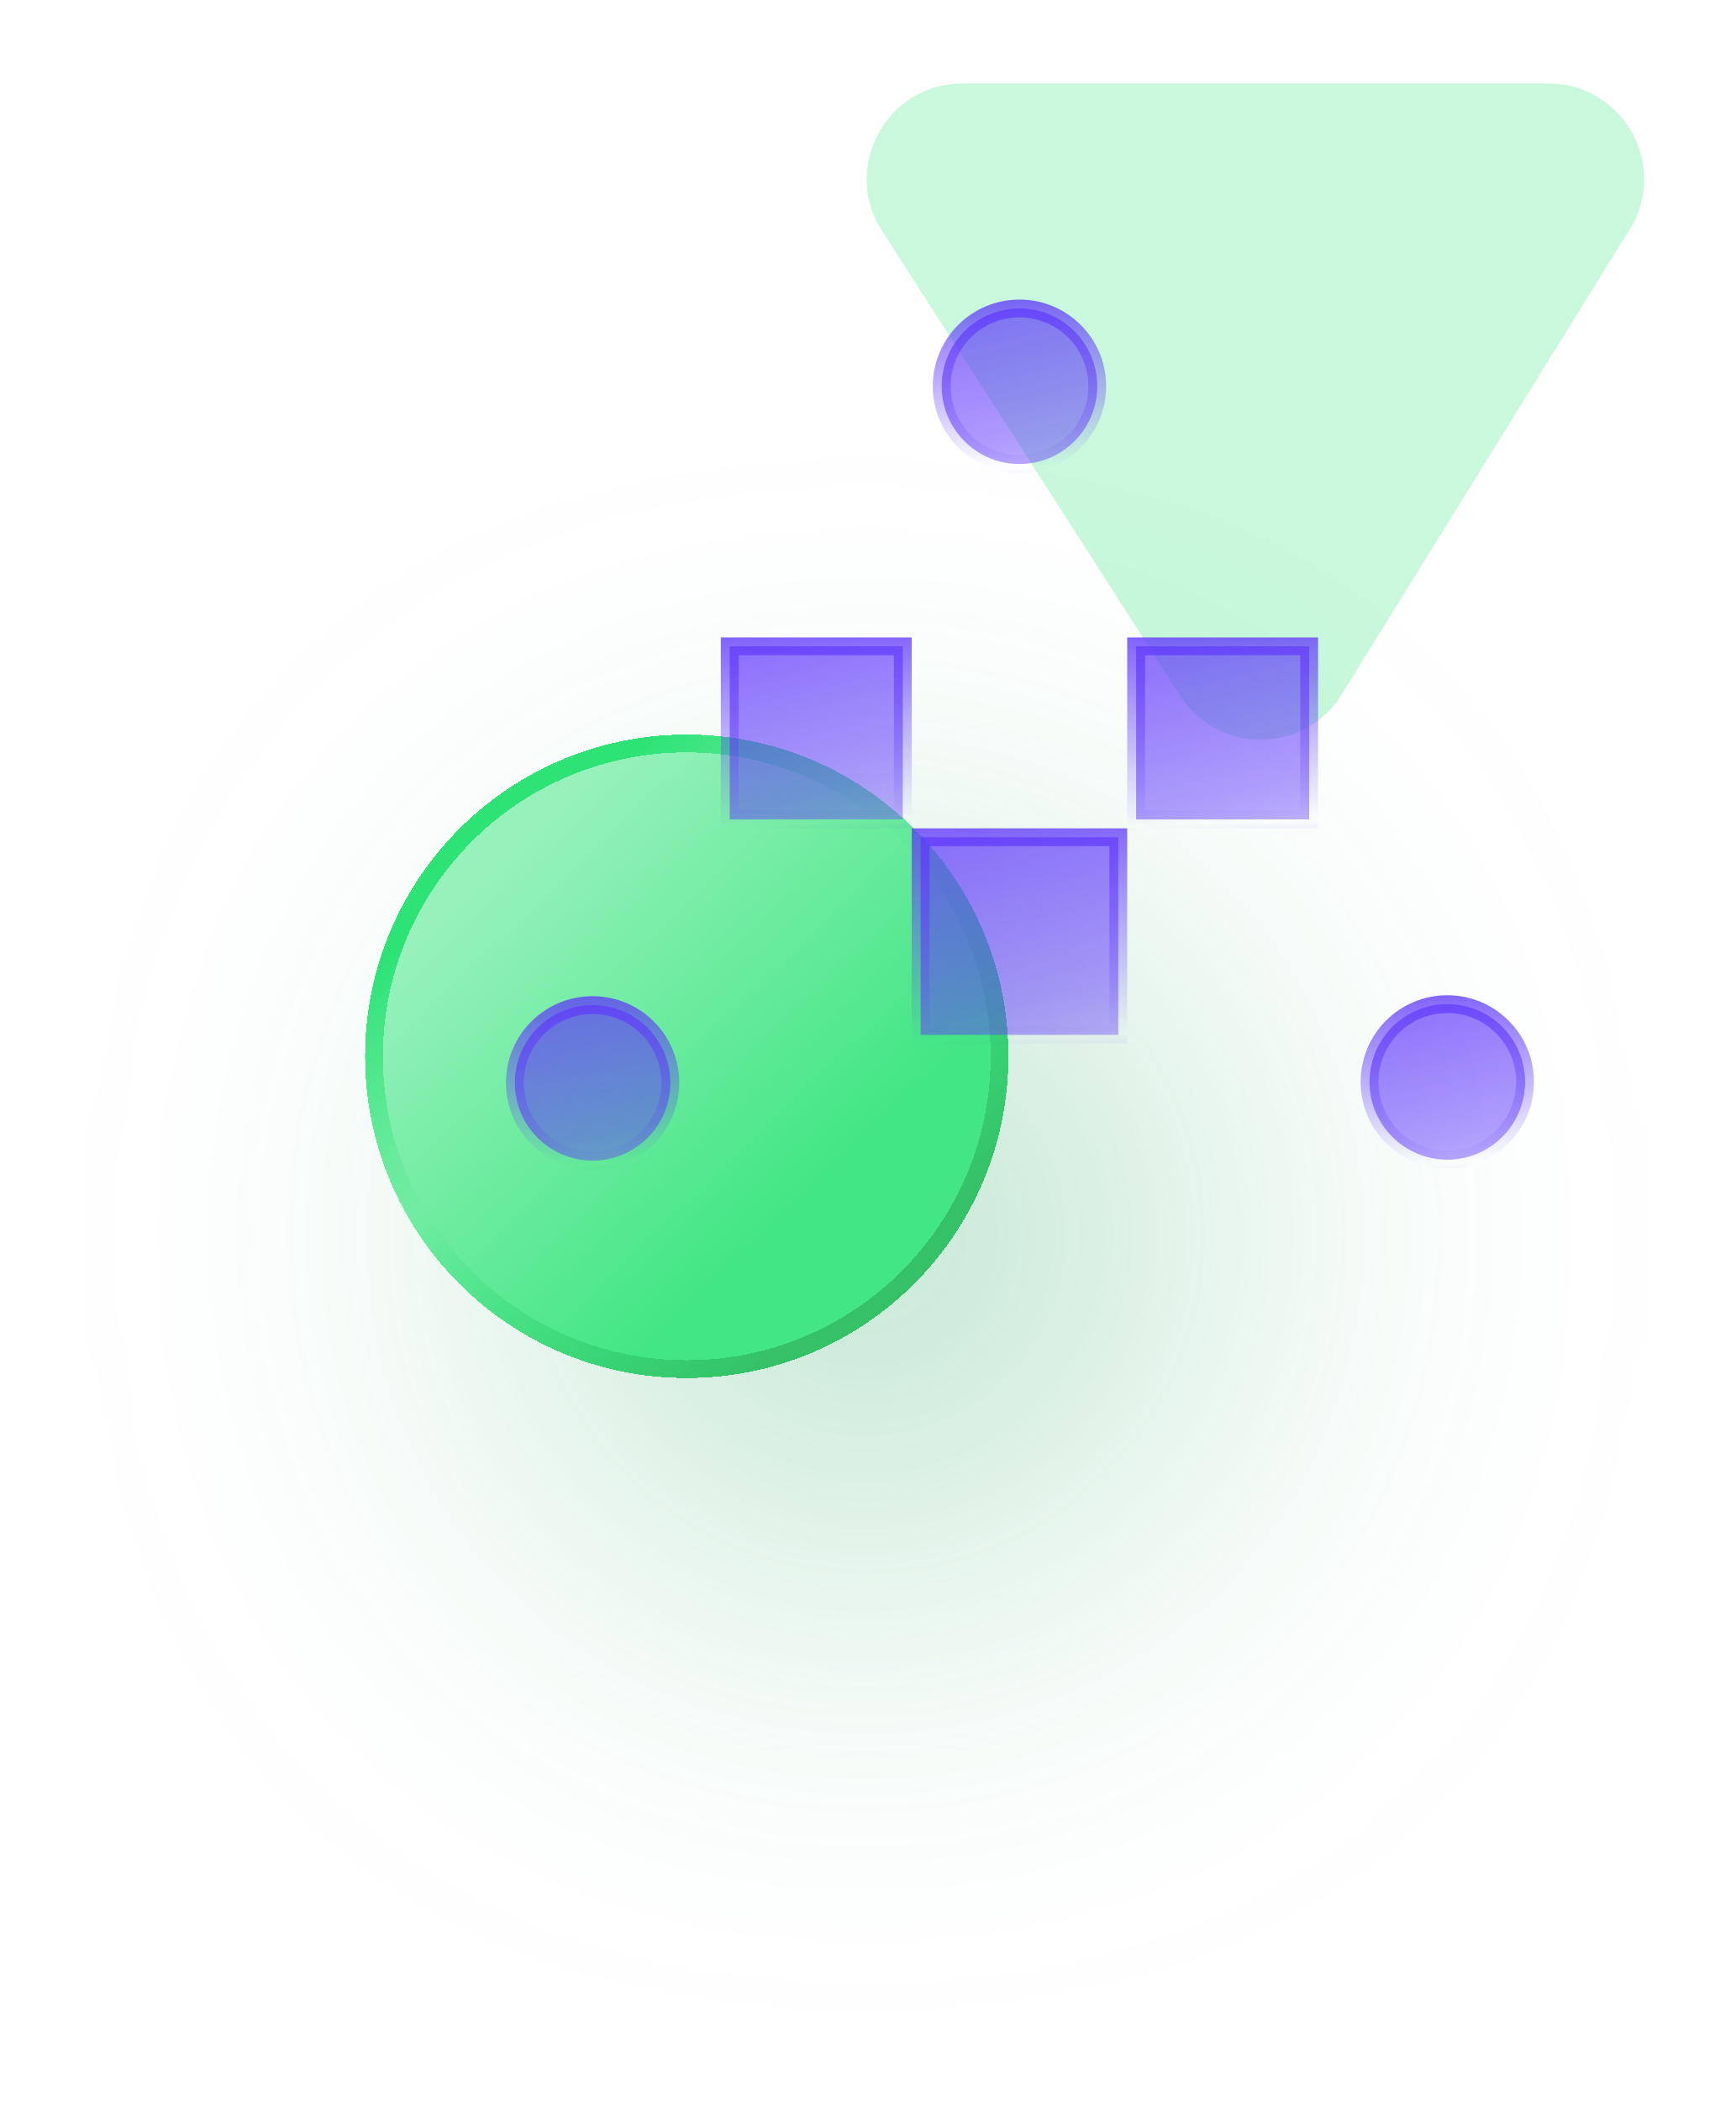
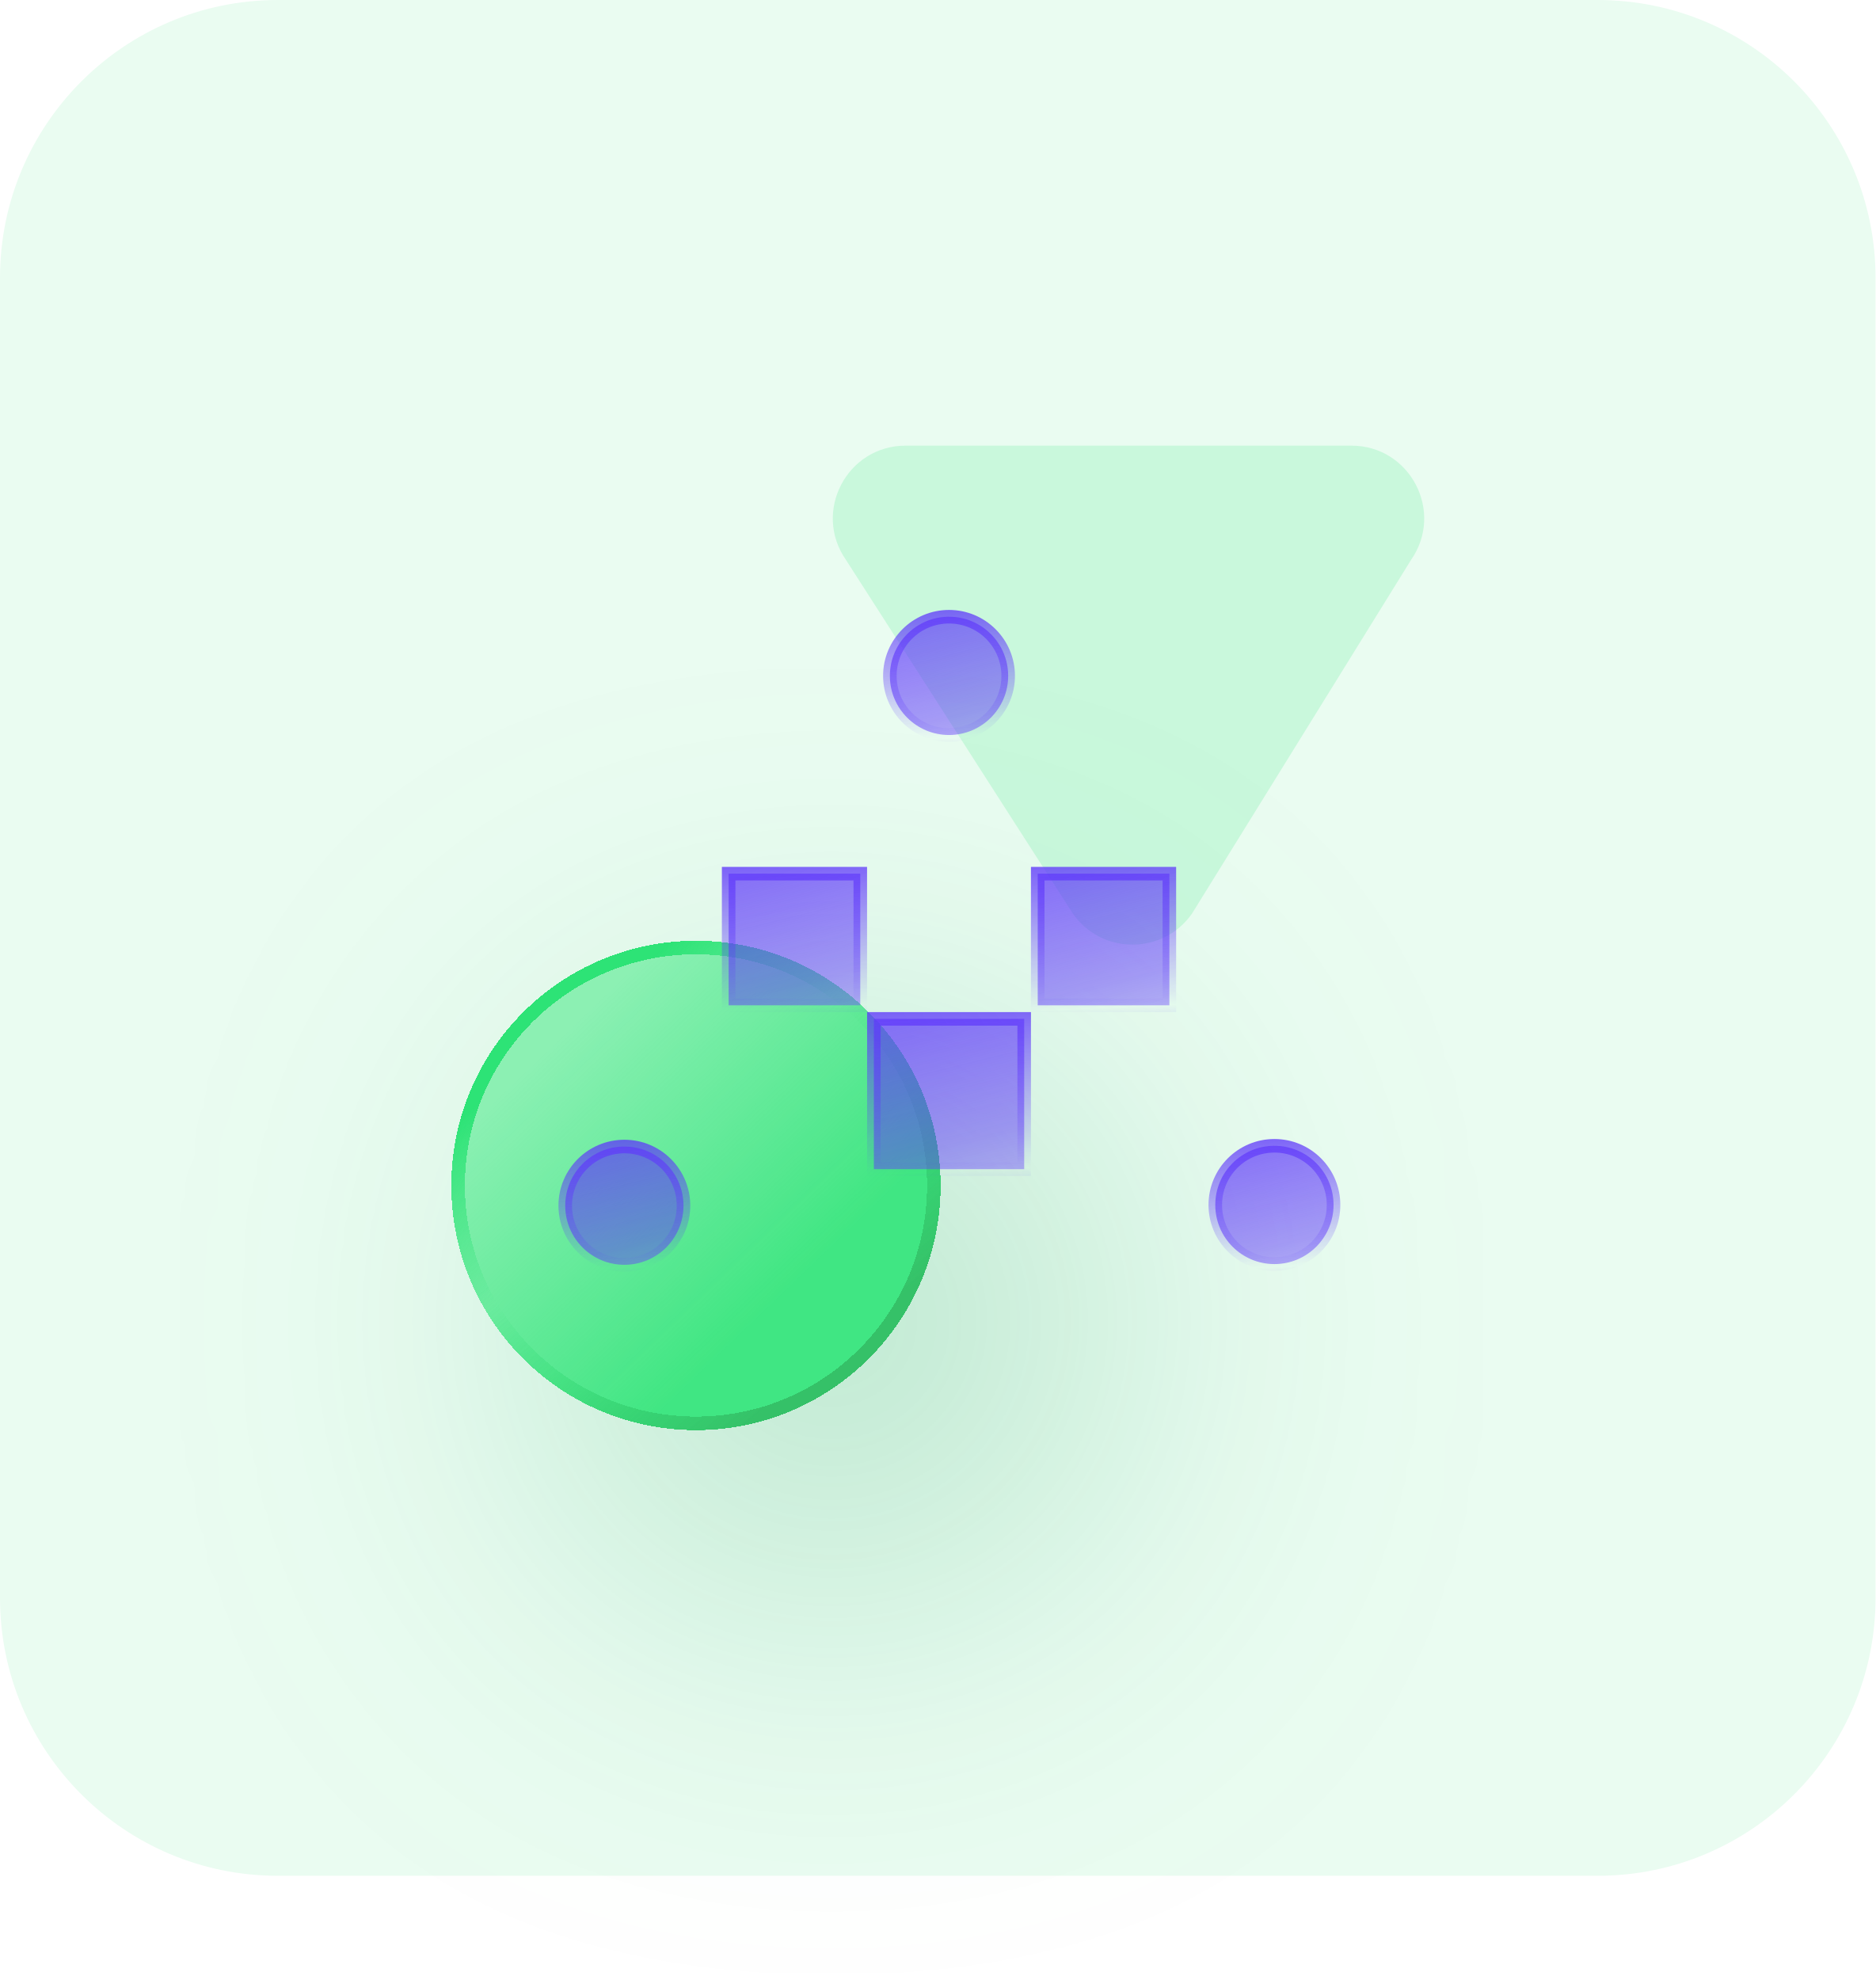
- <svg xmlns="http://www.w3.org/2000/svg" width="38" height="46" viewBox="0 0 38 46" fill="none">
-   <path d="M29.321 15.298L35.626 5.119C36.593 3.732 35.601 1.829 33.909 1.829L21.074 1.829C19.383 1.829 18.39 3.732 19.357 5.119L25.887 15.298C26.72 16.493 28.488 16.493 29.321 15.298Z" fill="#C9F8DC" />
-   <g filter="url(#filter0_bd_3308_1228)">
-     <path d="M15.038 30.171C18.929 30.171 22.082 27.017 22.082 23.127C22.082 19.236 18.929 16.083 15.038 16.083C11.148 16.083 7.994 19.236 7.994 23.127C7.994 27.017 11.148 30.171 15.038 30.171Z" fill="url(#paint0_linear_3308_1228)" shape-rendering="crispEdges" />
-     <path d="M21.887 23.127C21.887 26.909 18.821 29.976 15.038 29.976C11.256 29.976 8.19 26.909 8.19 23.127C8.19 19.344 11.256 16.278 15.038 16.278C18.821 16.278 21.887 19.344 21.887 23.127Z" stroke="url(#paint1_linear_3308_1228)" stroke-width="0.39" shape-rendering="crispEdges" />
+ <svg xmlns="http://www.w3.org/2000/svg" width="54" height="57" viewBox="0 0 54 57" fill="none">
+   <rect width="54" height="54" rx="8" fill="#EAFCF1" />
+   <path d="M34.321 26.298L40.626 16.119C41.593 14.732 40.601 12.829 38.909 12.829L26.074 12.829C24.383 12.829 23.39 14.732 24.357 16.119L30.887 26.298C31.72 27.493 33.488 27.493 34.321 26.298Z" fill="#C9F8DC" />
+   <g filter="url(#filter0_bd_3308_1227)">
+     <path d="M20.038 41.171C23.929 41.171 27.082 38.017 27.082 34.127C27.082 30.236 23.929 27.083 20.038 27.083C16.148 27.083 12.994 30.236 12.994 34.127C12.994 38.017 16.148 41.171 20.038 41.171Z" fill="url(#paint0_linear_3308_1227)" shape-rendering="crispEdges" />
+     <path d="M26.887 34.127C26.887 37.909 23.821 40.975 20.038 40.975C16.256 40.975 13.19 37.909 13.19 34.127C13.19 30.344 16.256 27.278 20.038 27.278C23.821 27.278 26.887 30.344 26.887 34.127Z" stroke="url(#paint1_linear_3308_1227)" stroke-width="0.39" shape-rendering="crispEdges" />
  </g>
-   <g filter="url(#filter1_b_3308_1228)">
-     <path d="M20.16 22.658V18.331H24.488V22.658H20.16Z" fill="url(#paint2_linear_3308_1228)" stroke="url(#paint3_linear_3308_1228)" stroke-width="0.39" />
-     <path d="M24.878 17.941V14.151H28.668V17.941H24.878Z" fill="url(#paint4_linear_3308_1228)" stroke="url(#paint5_linear_3308_1228)" stroke-width="0.39" />
-     <path d="M15.979 17.941V14.151H19.769V17.941H15.979Z" fill="url(#paint6_linear_3308_1228)" stroke="url(#paint7_linear_3308_1228)" stroke-width="0.39" />
-     <path d="M24.027 8.457C24.027 9.397 23.264 10.159 22.324 10.159C21.384 10.159 20.621 9.397 20.621 8.457C20.621 7.516 21.384 6.754 22.324 6.754C23.264 6.754 24.027 7.516 24.027 8.457Z" fill="url(#paint8_linear_3308_1228)" stroke="url(#paint9_linear_3308_1228)" stroke-width="0.39" />
-     <path d="M14.679 23.708C14.679 24.649 13.917 25.411 12.976 25.411C12.036 25.411 11.274 24.649 11.274 23.708C11.274 22.768 12.036 22.006 12.976 22.006C13.917 22.006 14.679 22.768 14.679 23.708Z" fill="url(#paint10_linear_3308_1228)" stroke="url(#paint11_linear_3308_1228)" stroke-width="0.39" />
-     <path d="M33.395 23.687C33.395 24.628 32.633 25.39 31.693 25.39C30.752 25.39 29.99 24.628 29.99 23.687C29.99 22.747 30.752 21.985 31.693 21.985C32.633 21.985 33.395 22.747 33.395 23.687Z" fill="url(#paint12_linear_3308_1228)" stroke="url(#paint13_linear_3308_1228)" stroke-width="0.39" />
+   <g filter="url(#filter1_b_3308_1227)">
+     <path d="M25.16 33.658V29.331H29.488V33.658H25.16Z" fill="url(#paint2_linear_3308_1227)" stroke="url(#paint3_linear_3308_1227)" stroke-width="0.39" />
+     <path d="M29.878 28.941V25.151H33.668V28.941H29.878Z" fill="url(#paint4_linear_3308_1227)" stroke="url(#paint5_linear_3308_1227)" stroke-width="0.39" />
+     <path d="M20.979 28.941V25.151H24.769V28.941H20.979Z" fill="url(#paint6_linear_3308_1227)" stroke="url(#paint7_linear_3308_1227)" stroke-width="0.39" />
+     <path d="M29.027 19.457C29.027 20.397 28.264 21.159 27.324 21.159C26.384 21.159 25.621 20.397 25.621 19.457C25.621 18.516 26.384 17.754 27.324 17.754C28.264 17.754 29.027 18.516 29.027 19.457Z" fill="url(#paint8_linear_3308_1227)" stroke="url(#paint9_linear_3308_1227)" stroke-width="0.39" />
+     <path d="M19.679 34.708C19.679 35.649 18.917 36.411 17.977 36.411C17.036 36.411 16.274 35.649 16.274 34.708C16.274 33.768 17.036 33.006 17.977 33.006C18.917 33.006 19.679 33.768 19.679 34.708Z" fill="url(#paint10_linear_3308_1227)" stroke="url(#paint11_linear_3308_1227)" stroke-width="0.39" />
+     <path d="M38.395 34.687C38.395 35.628 37.633 36.39 36.693 36.39C35.752 36.39 34.99 35.628 34.99 34.687C34.99 33.747 35.752 32.985 36.693 32.985C37.633 32.985 38.395 33.747 38.395 34.687Z" fill="url(#paint12_linear_3308_1227)" stroke="url(#paint13_linear_3308_1227)" stroke-width="0.39" />
  </g>
  <defs>
-     <filter id="filter0_bd_3308_1228" x="0.19" y="8.278" width="37.503" height="37.503" filterUnits="userSpaceOnUse" color-interpolation-filters="sRGB">
+     <filter id="filter0_bd_3308_1227" x="5.19" y="19.278" width="37.503" height="37.503" filterUnits="userSpaceOnUse" color-interpolation-filters="sRGB">
      <feFlood flood-opacity="0" result="BackgroundImageFix" />
      <feGaussianBlur in="BackgroundImageFix" stdDeviation="3.902" />
-       <feComposite in2="SourceAlpha" operator="in" result="effect1_backgroundBlur_3308_1228" />
+       <feComposite in2="SourceAlpha" operator="in" result="effect1_backgroundBlur_3308_1227" />
      <feColorMatrix in="SourceAlpha" type="matrix" values="0 0 0 0 0 0 0 0 0 0 0 0 0 0 0 0 0 0 127 0" result="hardAlpha" />
      <feOffset dx="3.902" dy="3.902" />
      <feGaussianBlur stdDeviation="5.854" />
      <feComposite in2="hardAlpha" operator="out" />
      <feColorMatrix type="matrix" values="0 0 0 0 0.02 0 0 0 0 0.6 0 0 0 0 0.29 0 0 0 0.3 0" />
-       <feBlend mode="normal" in2="effect1_backgroundBlur_3308_1228" result="effect2_dropShadow_3308_1228" />
-       <feBlend mode="normal" in="SourceGraphic" in2="effect2_dropShadow_3308_1228" result="shape" />
+       <feBlend mode="normal" in2="effect1_backgroundBlur_3308_1227" result="effect2_dropShadow_3308_1227" />
+       <feBlend mode="normal" in="SourceGraphic" in2="effect2_dropShadow_3308_1227" result="shape" />
    </filter>
-     <filter id="filter1_b_3308_1228" x="9.518" y="4.998" width="25.634" height="22.169" filterUnits="userSpaceOnUse" color-interpolation-filters="sRGB">
+     <filter id="filter1_b_3308_1227" x="14.518" y="15.998" width="25.634" height="22.169" filterUnits="userSpaceOnUse" color-interpolation-filters="sRGB">
      <feFlood flood-opacity="0" result="BackgroundImageFix" />
      <feGaussianBlur in="BackgroundImageFix" stdDeviation="0.78" />
-       <feComposite in2="SourceAlpha" operator="in" result="effect1_backgroundBlur_3308_1228" />
-       <feBlend mode="normal" in="SourceGraphic" in2="effect1_backgroundBlur_3308_1228" result="shape" />
+       <feComposite in2="SourceAlpha" operator="in" result="effect1_backgroundBlur_3308_1227" />
+       <feBlend mode="normal" in="SourceGraphic" in2="effect1_backgroundBlur_3308_1227" result="shape" />
    </filter>
-     <linearGradient id="paint0_linear_3308_1228" x1="8.267" y1="16.083" x2="23.232" y2="31.661" gradientUnits="userSpaceOnUse">
+     <linearGradient id="paint0_linear_3308_1227" x1="13.267" y1="27.083" x2="28.232" y2="42.661" gradientUnits="userSpaceOnUse">
      <stop offset="0.182" stop-color="#2DE376" stop-opacity="0.5" />
      <stop offset="0.64" stop-color="#2DE376" stop-opacity="0.9" />
    </linearGradient>
-     <linearGradient id="paint1_linear_3308_1228" x1="7.994" y1="14.443" x2="21.703" y2="30.761" gradientUnits="userSpaceOnUse">
+     <linearGradient id="paint1_linear_3308_1227" x1="12.994" y1="25.443" x2="26.703" y2="41.761" gradientUnits="userSpaceOnUse">
      <stop offset="0.25" stop-color="#2DE376" />
      <stop offset="0.471" stop-color="#2DE376" stop-opacity="0" />
      <stop offset="0.817" stop-color="#35C168" />
    </linearGradient>
-     <linearGradient id="paint2_linear_3308_1228" x1="23.279" y1="26.362" x2="20.702" y2="15.915" gradientUnits="userSpaceOnUse">
+     <linearGradient id="paint2_linear_3308_1227" x1="28.279" y1="37.362" x2="25.702" y2="26.915" gradientUnits="userSpaceOnUse">
      <stop offset="0.082" stop-color="#8566FF" stop-opacity="0.3" />
      <stop offset="0.424" stop-color="#5F38FB" stop-opacity="0.5" />
      <stop offset="0.762" stop-color="#5F38FB" stop-opacity="0.7" />
    </linearGradient>
-     <linearGradient id="paint3_linear_3308_1228" x1="22.324" y1="28.468" x2="21.707" y2="14.458" gradientUnits="userSpaceOnUse">
+     <linearGradient id="paint3_linear_3308_1227" x1="27.324" y1="39.468" x2="26.707" y2="25.458" gradientUnits="userSpaceOnUse">
      <stop offset="0.137" stop-color="#AF9BFD" />
      <stop offset="0.41" stop-color="#5F38FB" stop-opacity="0" />
      <stop offset="0.835" stop-color="#5F38FB" />
    </linearGradient>
-     <linearGradient id="paint4_linear_3308_1228" x1="27.619" y1="21.245" x2="25.335" y2="11.988" gradientUnits="userSpaceOnUse">
+     <linearGradient id="paint4_linear_3308_1227" x1="32.619" y1="32.245" x2="30.335" y2="22.988" gradientUnits="userSpaceOnUse">
      <stop offset="0.082" stop-color="#8566FF" stop-opacity="0.3" />
      <stop offset="0.424" stop-color="#5F38FB" stop-opacity="0.5" />
      <stop offset="0.762" stop-color="#5F38FB" stop-opacity="0.7" />
    </linearGradient>
-     <linearGradient id="paint5_linear_3308_1228" x1="26.773" y1="23.111" x2="26.227" y2="10.697" gradientUnits="userSpaceOnUse">
+     <linearGradient id="paint5_linear_3308_1227" x1="31.773" y1="34.111" x2="31.227" y2="21.697" gradientUnits="userSpaceOnUse">
      <stop offset="0.137" stop-color="#AF9BFD" />
      <stop offset="0.41" stop-color="#5F38FB" stop-opacity="0" />
      <stop offset="0.835" stop-color="#5F38FB" />
    </linearGradient>
-     <linearGradient id="paint6_linear_3308_1228" x1="18.721" y1="21.245" x2="16.437" y2="11.988" gradientUnits="userSpaceOnUse">
+     <linearGradient id="paint6_linear_3308_1227" x1="23.721" y1="32.245" x2="21.437" y2="22.988" gradientUnits="userSpaceOnUse">
      <stop offset="0.082" stop-color="#8566FF" stop-opacity="0.3" />
      <stop offset="0.424" stop-color="#5F38FB" stop-opacity="0.5" />
      <stop offset="0.762" stop-color="#5F38FB" stop-opacity="0.7" />
    </linearGradient>
-     <linearGradient id="paint7_linear_3308_1228" x1="17.874" y1="23.111" x2="17.328" y2="10.697" gradientUnits="userSpaceOnUse">
+     <linearGradient id="paint7_linear_3308_1227" x1="22.874" y1="34.111" x2="22.328" y2="21.697" gradientUnits="userSpaceOnUse">
      <stop offset="0.137" stop-color="#AF9BFD" />
      <stop offset="0.41" stop-color="#5F38FB" stop-opacity="0" />
      <stop offset="0.835" stop-color="#5F38FB" />
    </linearGradient>
-     <linearGradient id="paint8_linear_3308_1228" x1="23.093" y1="13.178" x2="21.019" y2="4.773" gradientUnits="userSpaceOnUse">
+     <linearGradient id="paint8_linear_3308_1227" x1="28.093" y1="24.178" x2="26.019" y2="15.773" gradientUnits="userSpaceOnUse">
      <stop offset="0.082" stop-color="#8566FF" stop-opacity="0.3" />
      <stop offset="0.424" stop-color="#5F38FB" stop-opacity="0.5" />
      <stop offset="0.762" stop-color="#5F38FB" stop-opacity="0.7" />
    </linearGradient>
-     <linearGradient id="paint9_linear_3308_1228" x1="22.324" y1="14.872" x2="21.828" y2="3.6" gradientUnits="userSpaceOnUse">
+     <linearGradient id="paint9_linear_3308_1227" x1="27.324" y1="25.872" x2="26.828" y2="14.6" gradientUnits="userSpaceOnUse">
      <stop offset="0.137" stop-color="#AF9BFD" />
      <stop offset="0.41" stop-color="#5F38FB" stop-opacity="0" />
      <stop offset="0.835" stop-color="#5F38FB" />
    </linearGradient>
-     <linearGradient id="paint10_linear_3308_1228" x1="13.745" y1="28.43" x2="11.671" y2="20.024" gradientUnits="userSpaceOnUse">
+     <linearGradient id="paint10_linear_3308_1227" x1="18.745" y1="39.43" x2="16.671" y2="31.024" gradientUnits="userSpaceOnUse">
      <stop offset="0.082" stop-color="#8566FF" stop-opacity="0.3" />
      <stop offset="0.424" stop-color="#5F38FB" stop-opacity="0.5" />
      <stop offset="0.762" stop-color="#5F38FB" stop-opacity="0.7" />
    </linearGradient>
-     <linearGradient id="paint11_linear_3308_1228" x1="12.976" y1="30.124" x2="12.48" y2="18.852" gradientUnits="userSpaceOnUse">
+     <linearGradient id="paint11_linear_3308_1227" x1="17.977" y1="41.124" x2="17.48" y2="29.852" gradientUnits="userSpaceOnUse">
      <stop offset="0.137" stop-color="#AF9BFD" />
      <stop offset="0.41" stop-color="#5F38FB" stop-opacity="0" />
      <stop offset="0.835" stop-color="#5F38FB" />
    </linearGradient>
-     <linearGradient id="paint12_linear_3308_1228" x1="32.461" y1="28.409" x2="30.387" y2="20.003" gradientUnits="userSpaceOnUse">
+     <linearGradient id="paint12_linear_3308_1227" x1="37.461" y1="39.408" x2="35.388" y2="31.003" gradientUnits="userSpaceOnUse">
      <stop offset="0.082" stop-color="#8566FF" stop-opacity="0.3" />
      <stop offset="0.424" stop-color="#5F38FB" stop-opacity="0.5" />
      <stop offset="0.762" stop-color="#5F38FB" stop-opacity="0.7" />
    </linearGradient>
-     <linearGradient id="paint13_linear_3308_1228" x1="31.693" y1="30.102" x2="31.197" y2="18.831" gradientUnits="userSpaceOnUse">
+     <linearGradient id="paint13_linear_3308_1227" x1="36.693" y1="41.102" x2="36.197" y2="29.831" gradientUnits="userSpaceOnUse">
      <stop offset="0.137" stop-color="#AF9BFD" />
      <stop offset="0.41" stop-color="#5F38FB" stop-opacity="0" />
      <stop offset="0.835" stop-color="#5F38FB" />
    </linearGradient>
  </defs>
</svg>
